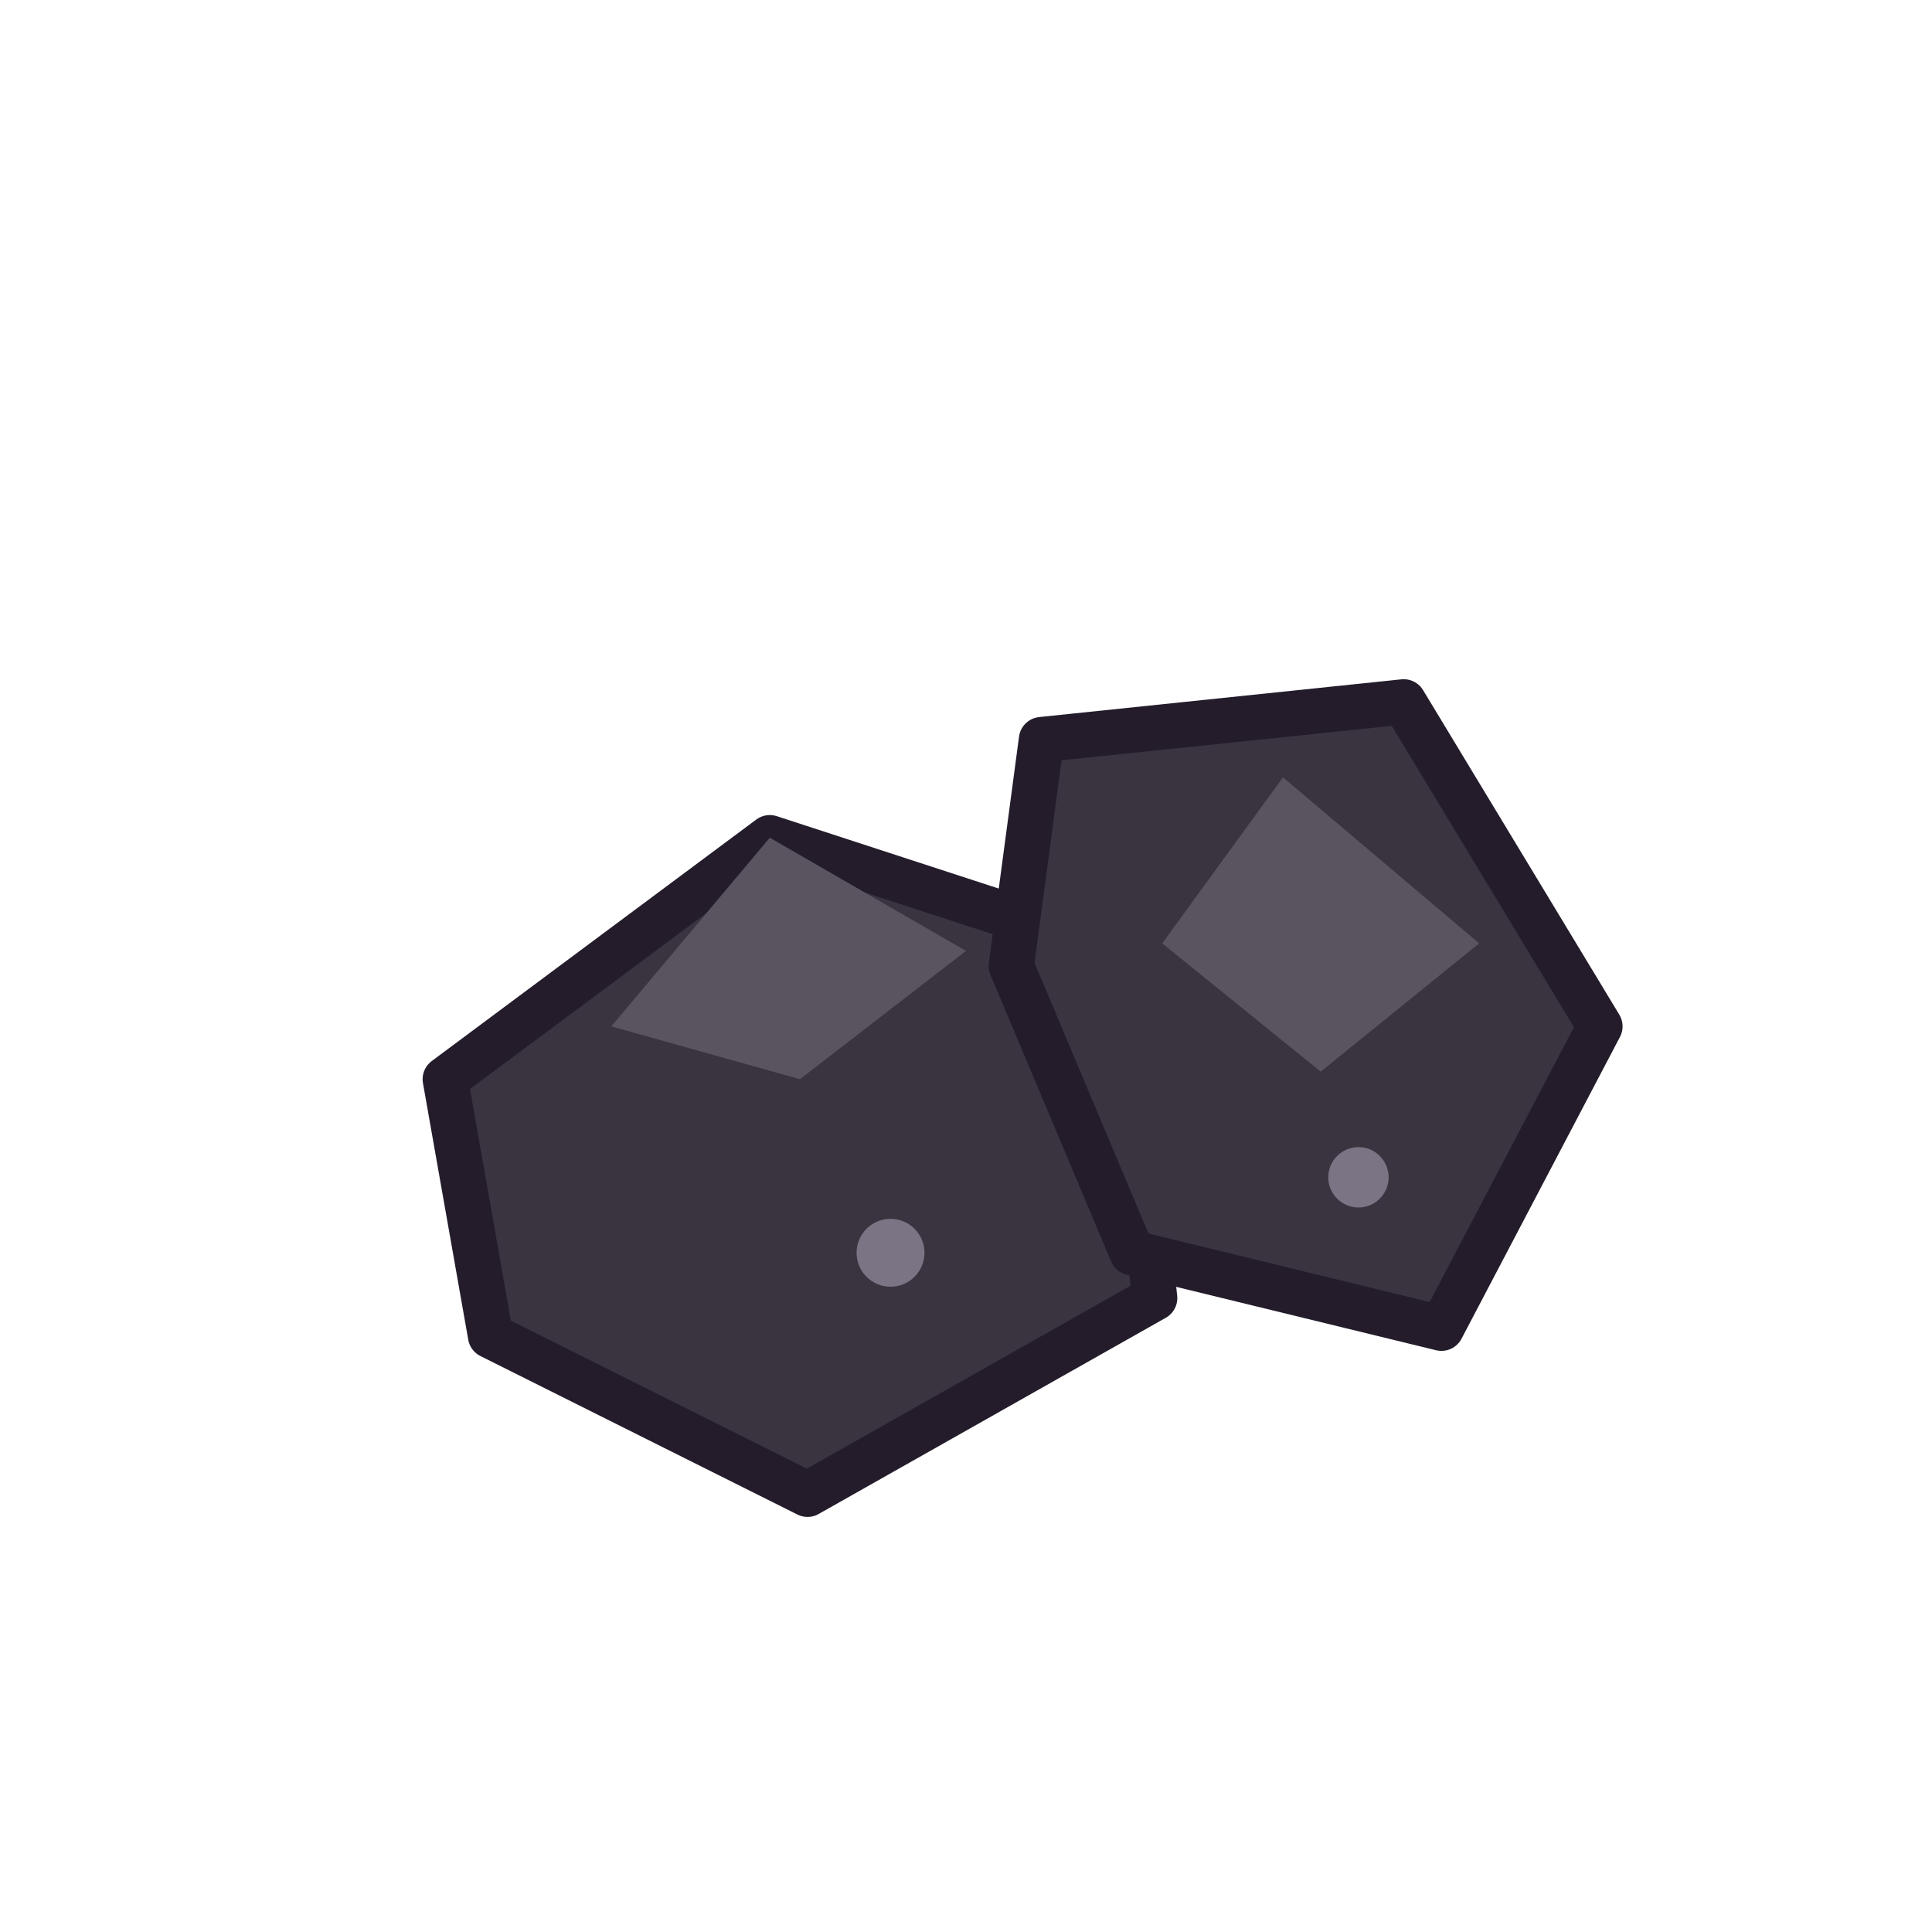
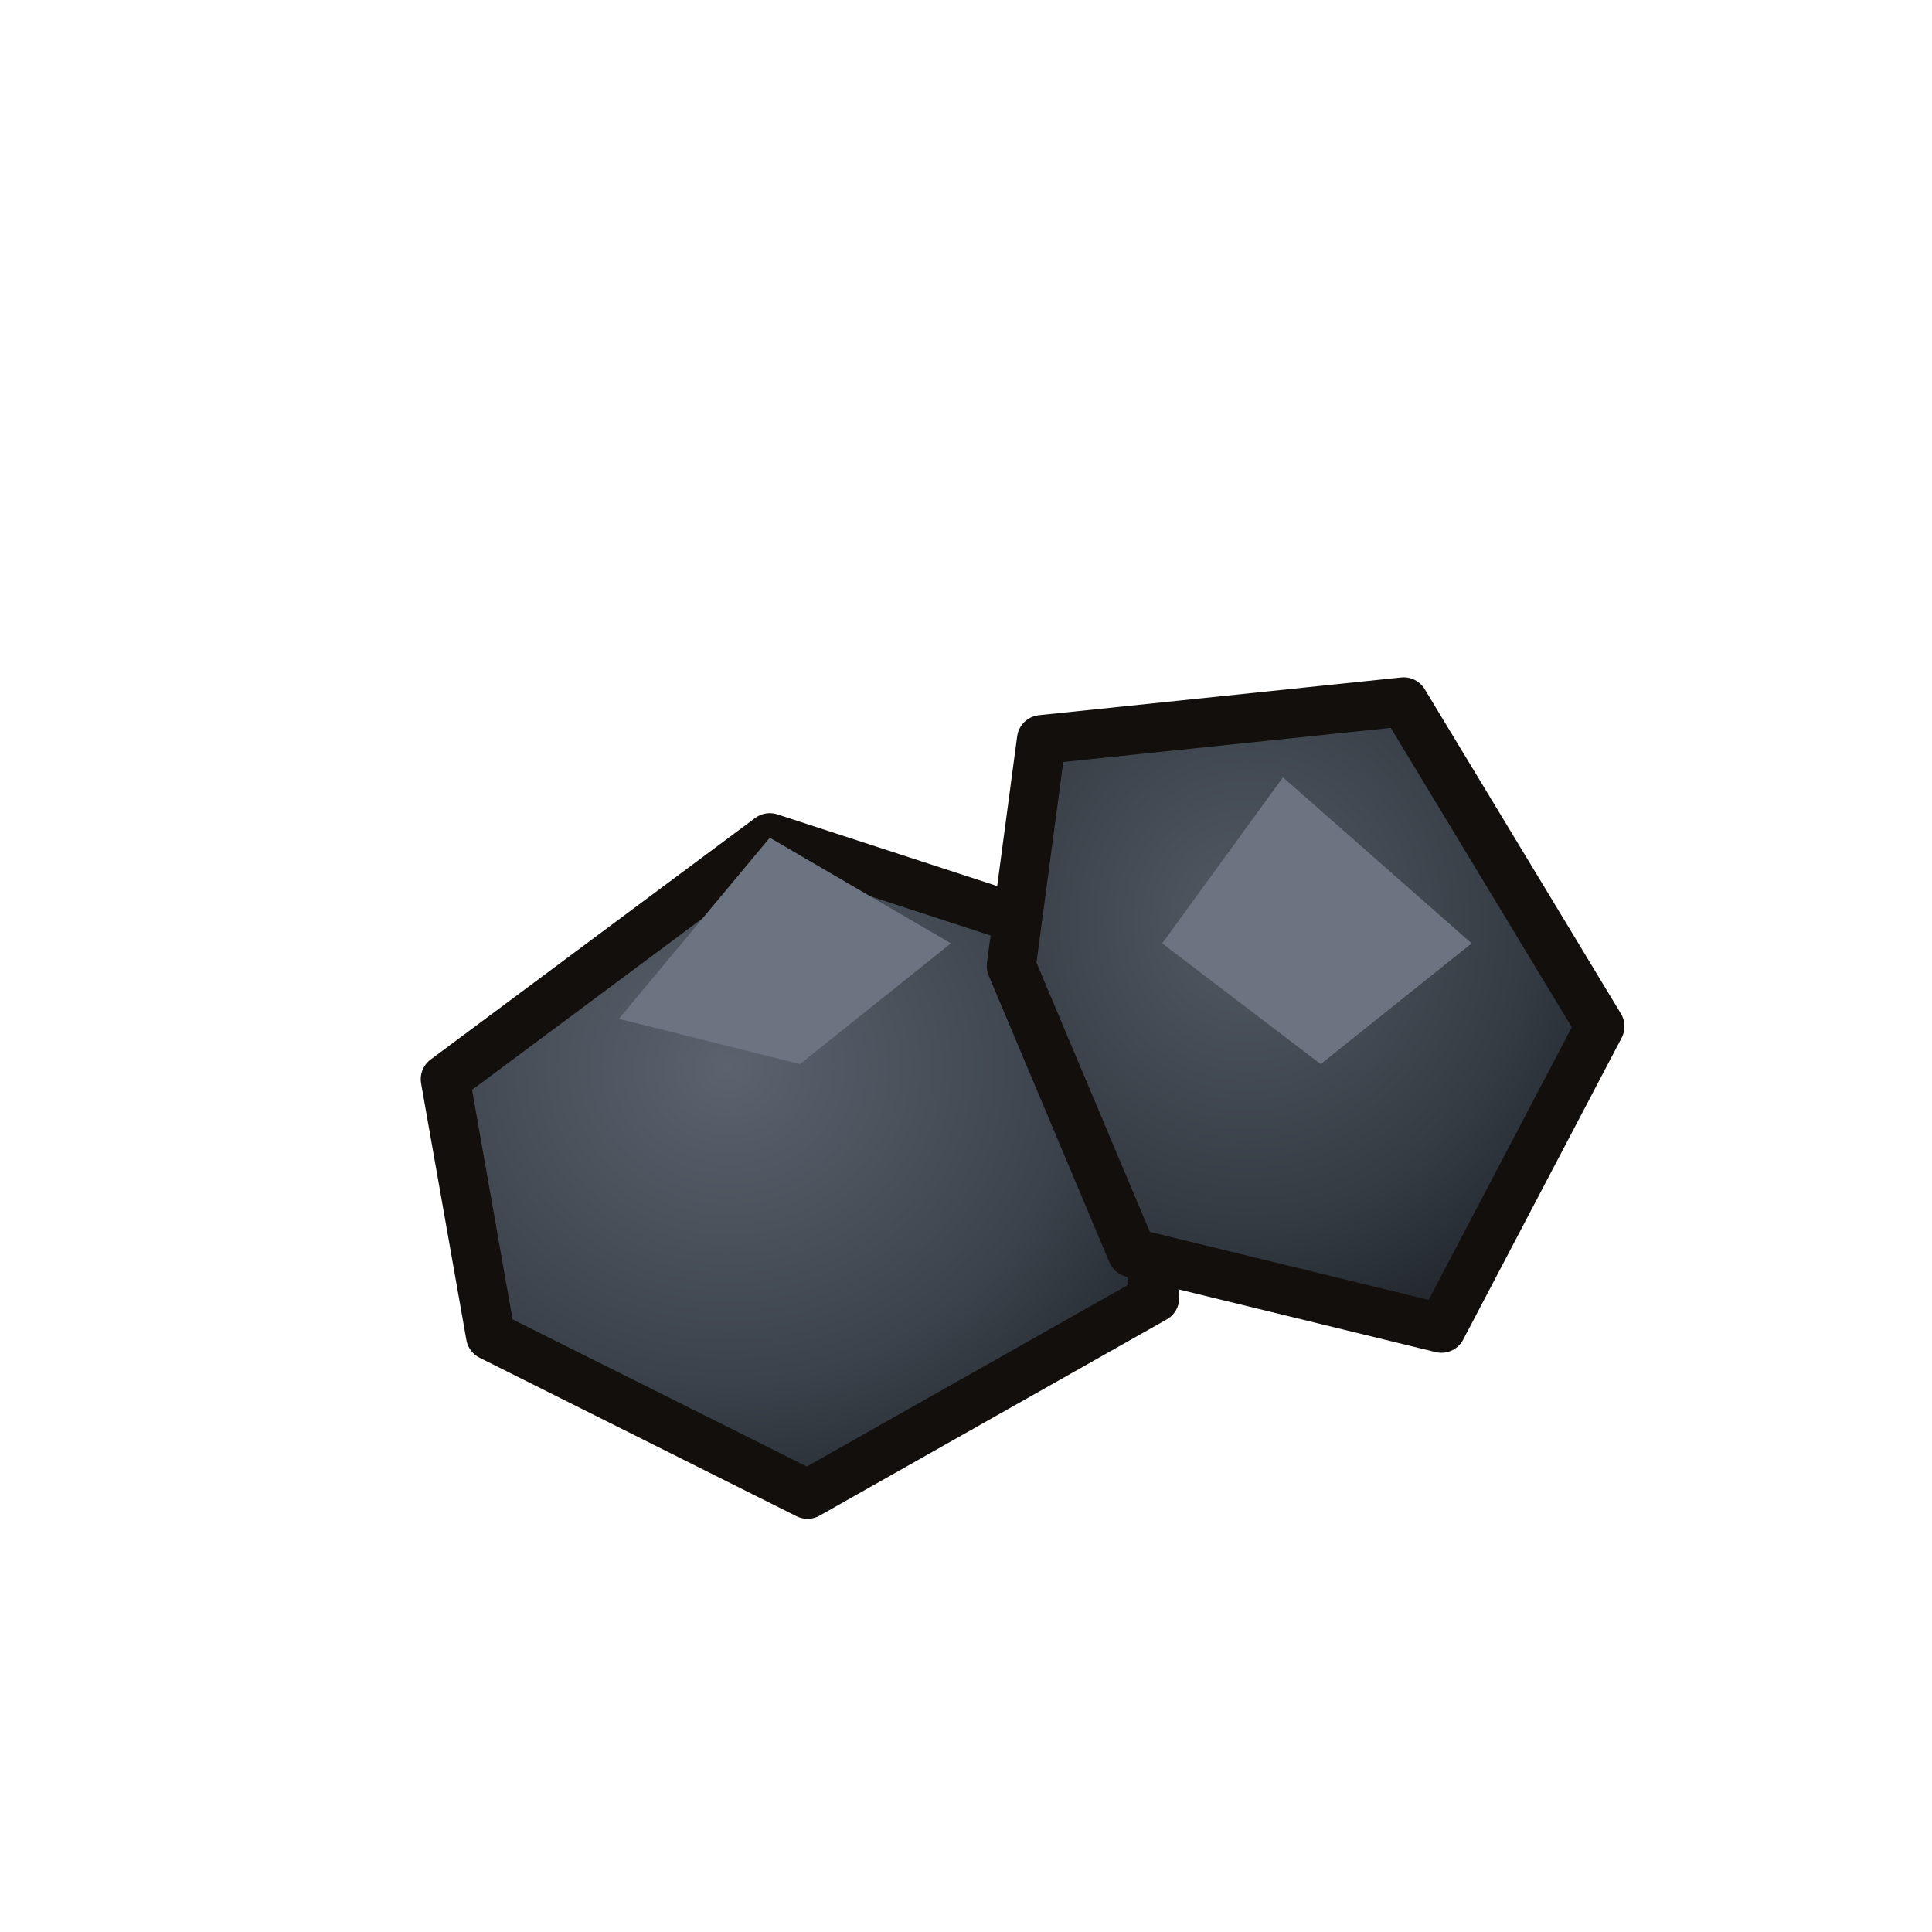
<svg xmlns="http://www.w3.org/2000/svg" viewBox="0 0 512 512">
-   <g stroke="#241c2b" stroke-width="12" stroke-linejoin="round" stroke-linecap="round">
-     <path d="M118 286 L204 222 L296 252 L306 344 L214 396 L130 354 Z" fill="#3a3340" />
-     <path d="M276 196 L372 186 L424 272 L382 352 L300 332 L268 256 Z" fill="#3a3340" />
-     <polygon points="204,222 256,252 212,286 162,272" fill="#5a5460" stroke="none" />
-     <polygon points="340,206 392,250 350,284 308,250" fill="#5a5460" stroke="none" />
-     <circle cx="236" cy="332" r="9" fill="#7a7484" stroke="none" />
-     <circle cx="360" cy="312" r="8" fill="#7a7484" stroke="none" />
+   <defs>
+     <radialGradient id="coal_a" cx="0.4" cy="0.35" r="0.8">
+       <stop offset="0" stop-color="#5a636e" />
+       <stop offset="0.6" stop-color="#3b424b" />
+       <stop offset="1" stop-color="#1c2026" />
+     </radialGradient>
+     <radialGradient id="coal_b" cx="0.4" cy="0.35" r="0.8">
+       <stop offset="0" stop-color="#525a64" />
+       <stop offset="0.6" stop-color="#343b43" />
+       <stop offset="1" stop-color="#191d22" />
+     </radialGradient>
+   </defs>
+   <g stroke="#120f0c" stroke-width="13" stroke-linejoin="round" stroke-linecap="round">
+     <path d="M118 286 L204 222 L296 252 L306 344 L214 396 L130 354 Z" fill="url(#coal_a)" />
+     <path d="M276 196 L372 186 L424 272 L382 352 L300 332 L268 256 Z" fill="url(#coal_b)" />
+     <polygon points="204,222 252,250 212,282 164,270" fill="#6b7480" stroke="none" />
+     <polygon points="340,206 390,250 350,282 308,250" fill="#6b7480" stroke="none" />
  </g>
</svg>
